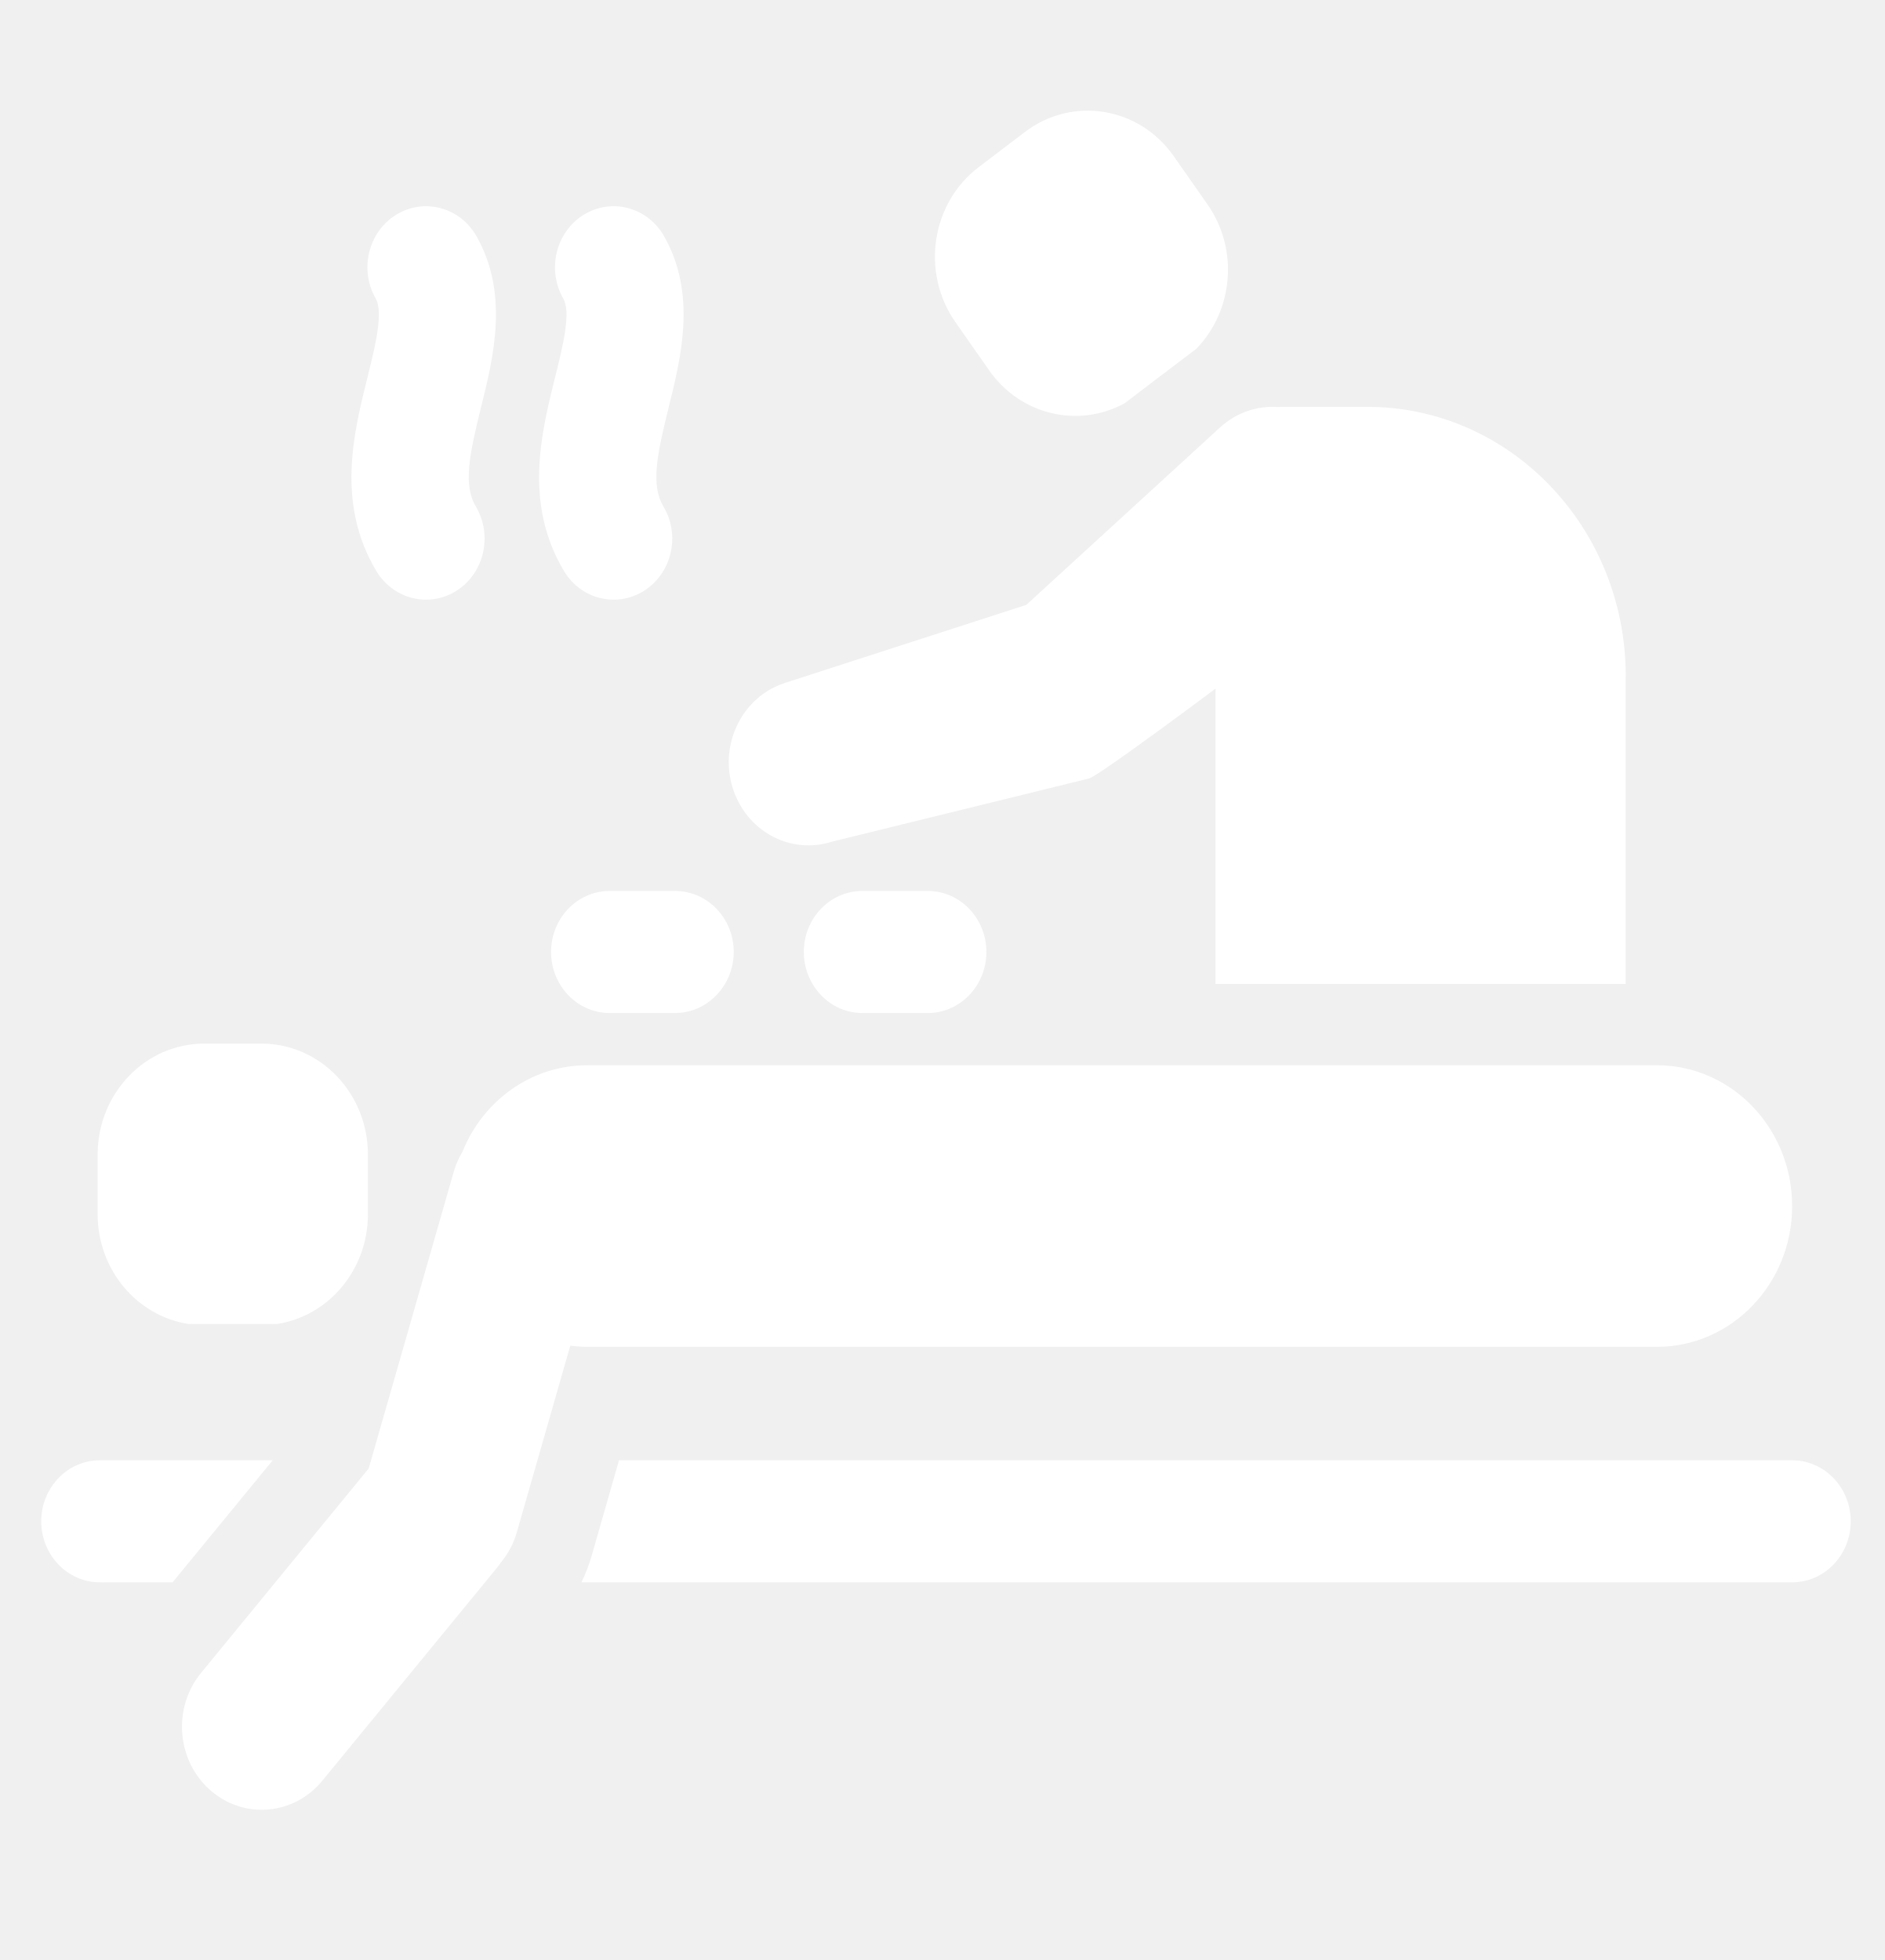
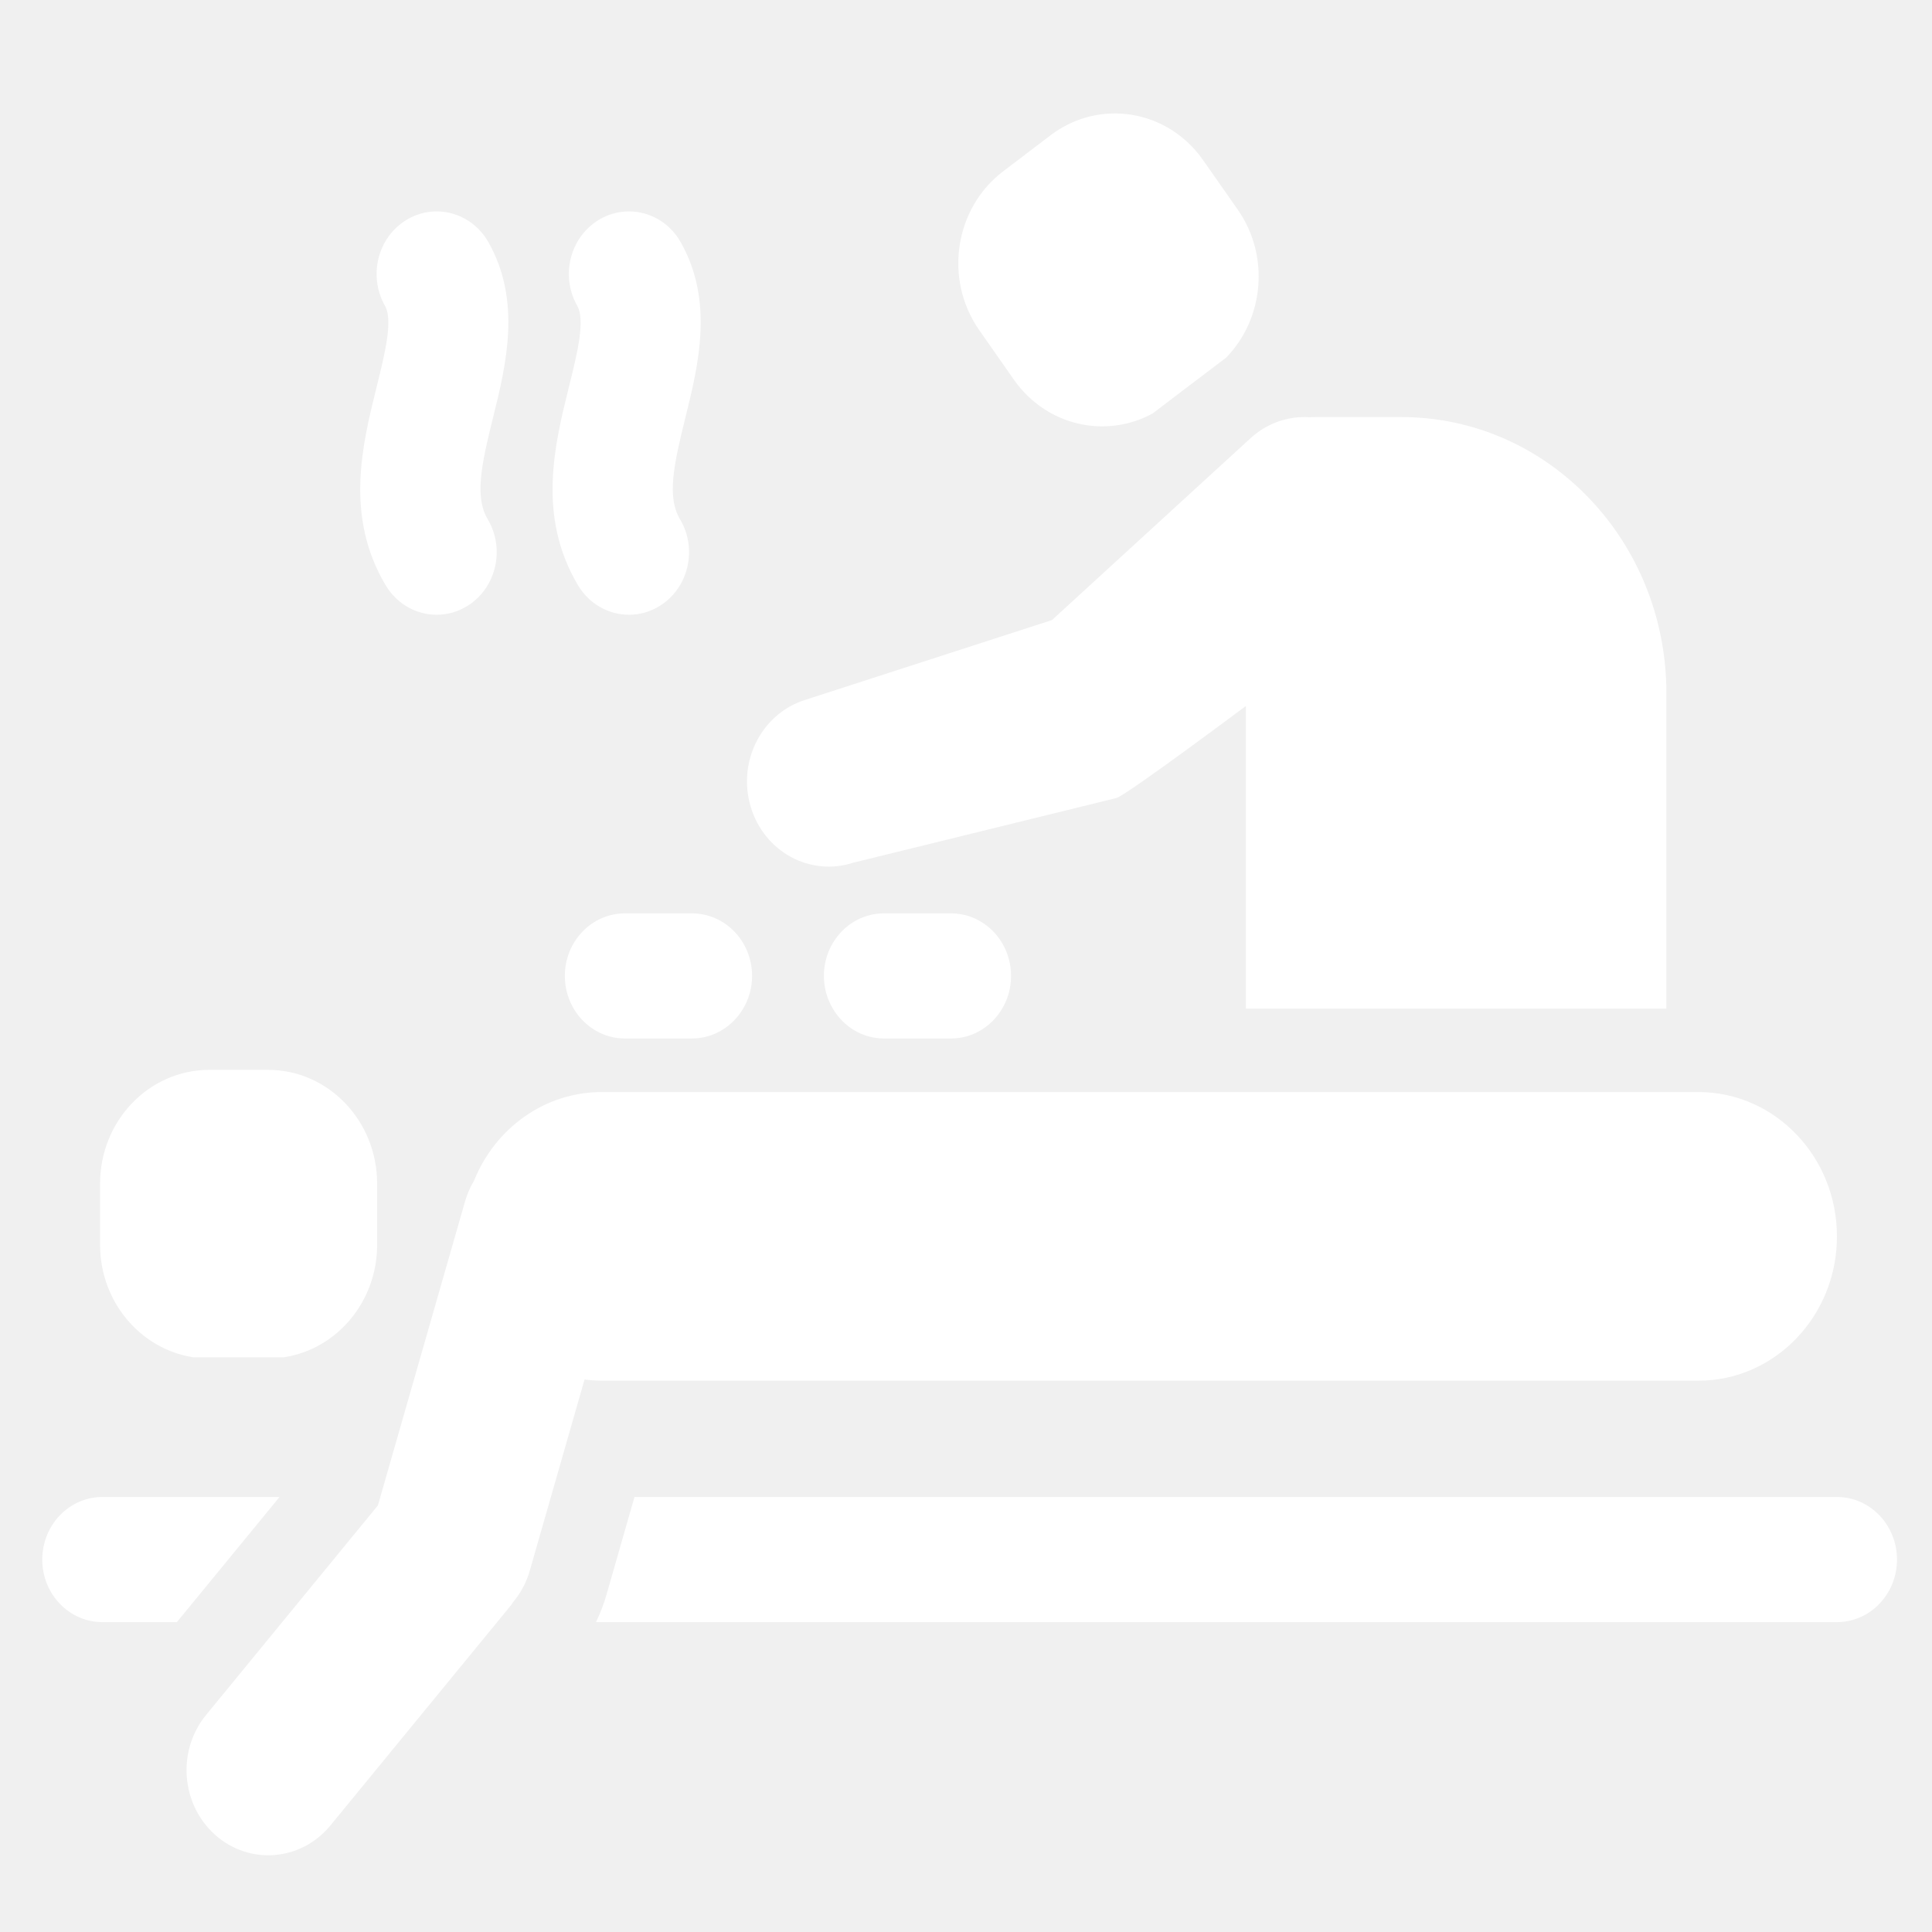
- <svg xmlns="http://www.w3.org/2000/svg" width="25" height="26" viewBox="0 0 25 26" fill="none">
+ <svg xmlns="http://www.w3.org/2000/svg" width="25" height="25" viewBox="0 0 25 25" fill="none">
  <g clip-path="url(#clip0_0_1349)">
    <path d="M11.038 11.164L14.447 10.326C14.595 10.278 16.122 9.135 16.122 9.135V13.052H21.562V8.968H21.563C21.563 6.996 20.028 5.397 18.135 5.397H17.025C16.999 5.397 16.973 5.398 16.947 5.399C16.676 5.381 16.399 5.471 16.18 5.672L13.612 8.024L10.409 9.06C9.851 9.241 9.54 9.859 9.714 10.439C9.887 11.02 10.48 11.345 11.038 11.164Z" fill="white" />
    <path d="M4.989 7.571C5.136 7.819 5.391 7.955 5.651 7.955C5.79 7.955 5.932 7.916 6.059 7.834C6.424 7.599 6.537 7.1 6.311 6.719C6.142 6.434 6.224 6.033 6.379 5.407C6.546 4.735 6.754 3.898 6.319 3.132C6.1 2.748 5.623 2.621 5.254 2.849C4.885 3.077 4.763 3.573 4.982 3.958C5.088 4.144 4.979 4.58 4.875 5.002C4.689 5.748 4.458 6.677 4.989 7.571Z" fill="white" />
    <path d="M7.478 7.571C7.625 7.819 7.879 7.955 8.14 7.955C8.279 7.955 8.42 7.916 8.547 7.834C8.913 7.599 9.026 7.1 8.8 6.72C8.63 6.434 8.713 6.033 8.868 5.407C9.035 4.735 9.243 3.898 8.807 3.132C8.589 2.748 8.112 2.621 7.742 2.849C7.373 3.077 7.251 3.573 7.47 3.958C7.576 4.144 7.468 4.58 7.363 5.002C7.178 5.748 6.947 6.677 7.478 7.571Z" fill="white" />
    <path d="M1.324 19.371C0.895 19.371 0.547 19.734 0.547 20.181C0.547 20.628 0.895 20.99 1.324 20.99H2.289L3.617 19.371H1.324Z" fill="white" />
    <path d="M23.77 19.371H8.21L7.85 20.629C7.814 20.754 7.768 20.875 7.712 20.99H23.77C24.199 20.99 24.547 20.628 24.547 20.181C24.547 19.734 24.199 19.371 23.77 19.371Z" fill="white" />
    <path d="M8.086 11.819C7.657 11.819 7.309 12.181 7.309 12.629C7.309 12.794 7.357 12.947 7.438 13.075C7.577 13.294 7.816 13.438 8.086 13.438H8.954C9.234 13.438 9.479 13.283 9.616 13.052C9.689 12.929 9.732 12.784 9.732 12.629C9.732 12.181 9.384 11.819 8.954 11.819H8.086Z" fill="white" />
    <path d="M11.438 11.819C11.009 11.819 10.661 12.181 10.661 12.629C10.661 12.784 10.704 12.929 10.777 13.052C10.914 13.284 11.158 13.438 11.438 13.438H12.306C12.586 13.438 12.831 13.283 12.968 13.052C13.041 12.929 13.083 12.784 13.083 12.629C13.083 12.181 12.735 11.819 12.306 11.819H11.438Z" fill="white" />
    <path d="M13.119 4.912C13.538 5.51 14.307 5.683 14.917 5.349C15.052 5.245 15.209 5.126 15.391 4.988C15.573 4.85 15.73 4.731 15.866 4.628C16.357 4.125 16.434 3.309 16.016 2.712L15.568 2.072C15.109 1.416 14.225 1.272 13.595 1.75L12.981 2.217C12.35 2.696 12.212 3.616 12.672 4.273L13.119 4.912Z" fill="white" />
    <path d="M2.5 17.563C2.669 17.563 2.863 17.563 3.088 17.563C3.313 17.563 3.507 17.563 3.675 17.563C4.357 17.458 4.88 16.847 4.88 16.107V15.316C4.88 14.503 4.248 13.844 3.468 13.844H2.708C1.928 13.844 1.295 14.503 1.295 15.316V16.107C1.295 16.846 1.819 17.458 2.5 17.563Z" fill="white" />
    <path d="M21.977 17.866C22.967 17.866 23.77 17.03 23.77 15.999C23.77 14.967 22.967 14.131 21.977 14.131H7.788C7.044 14.131 6.406 14.603 6.135 15.276C6.086 15.358 6.046 15.447 6.018 15.545L4.89 19.48L2.668 22.19C2.288 22.652 2.34 23.347 2.784 23.743C3.228 24.138 3.895 24.084 4.275 23.622L6.594 20.794C6.612 20.773 6.628 20.75 6.643 20.727C6.738 20.613 6.812 20.477 6.856 20.322L7.564 17.851C7.638 17.86 7.712 17.866 7.788 17.866H21.977Z" fill="white" />
  </g>
  <defs>
    <clipPath id="clip0_0_1349">
      <rect width="24" height="25" fill="white" transform="translate(0.546875 0.295898)" />
    </clipPath>
  </defs>
</svg>
